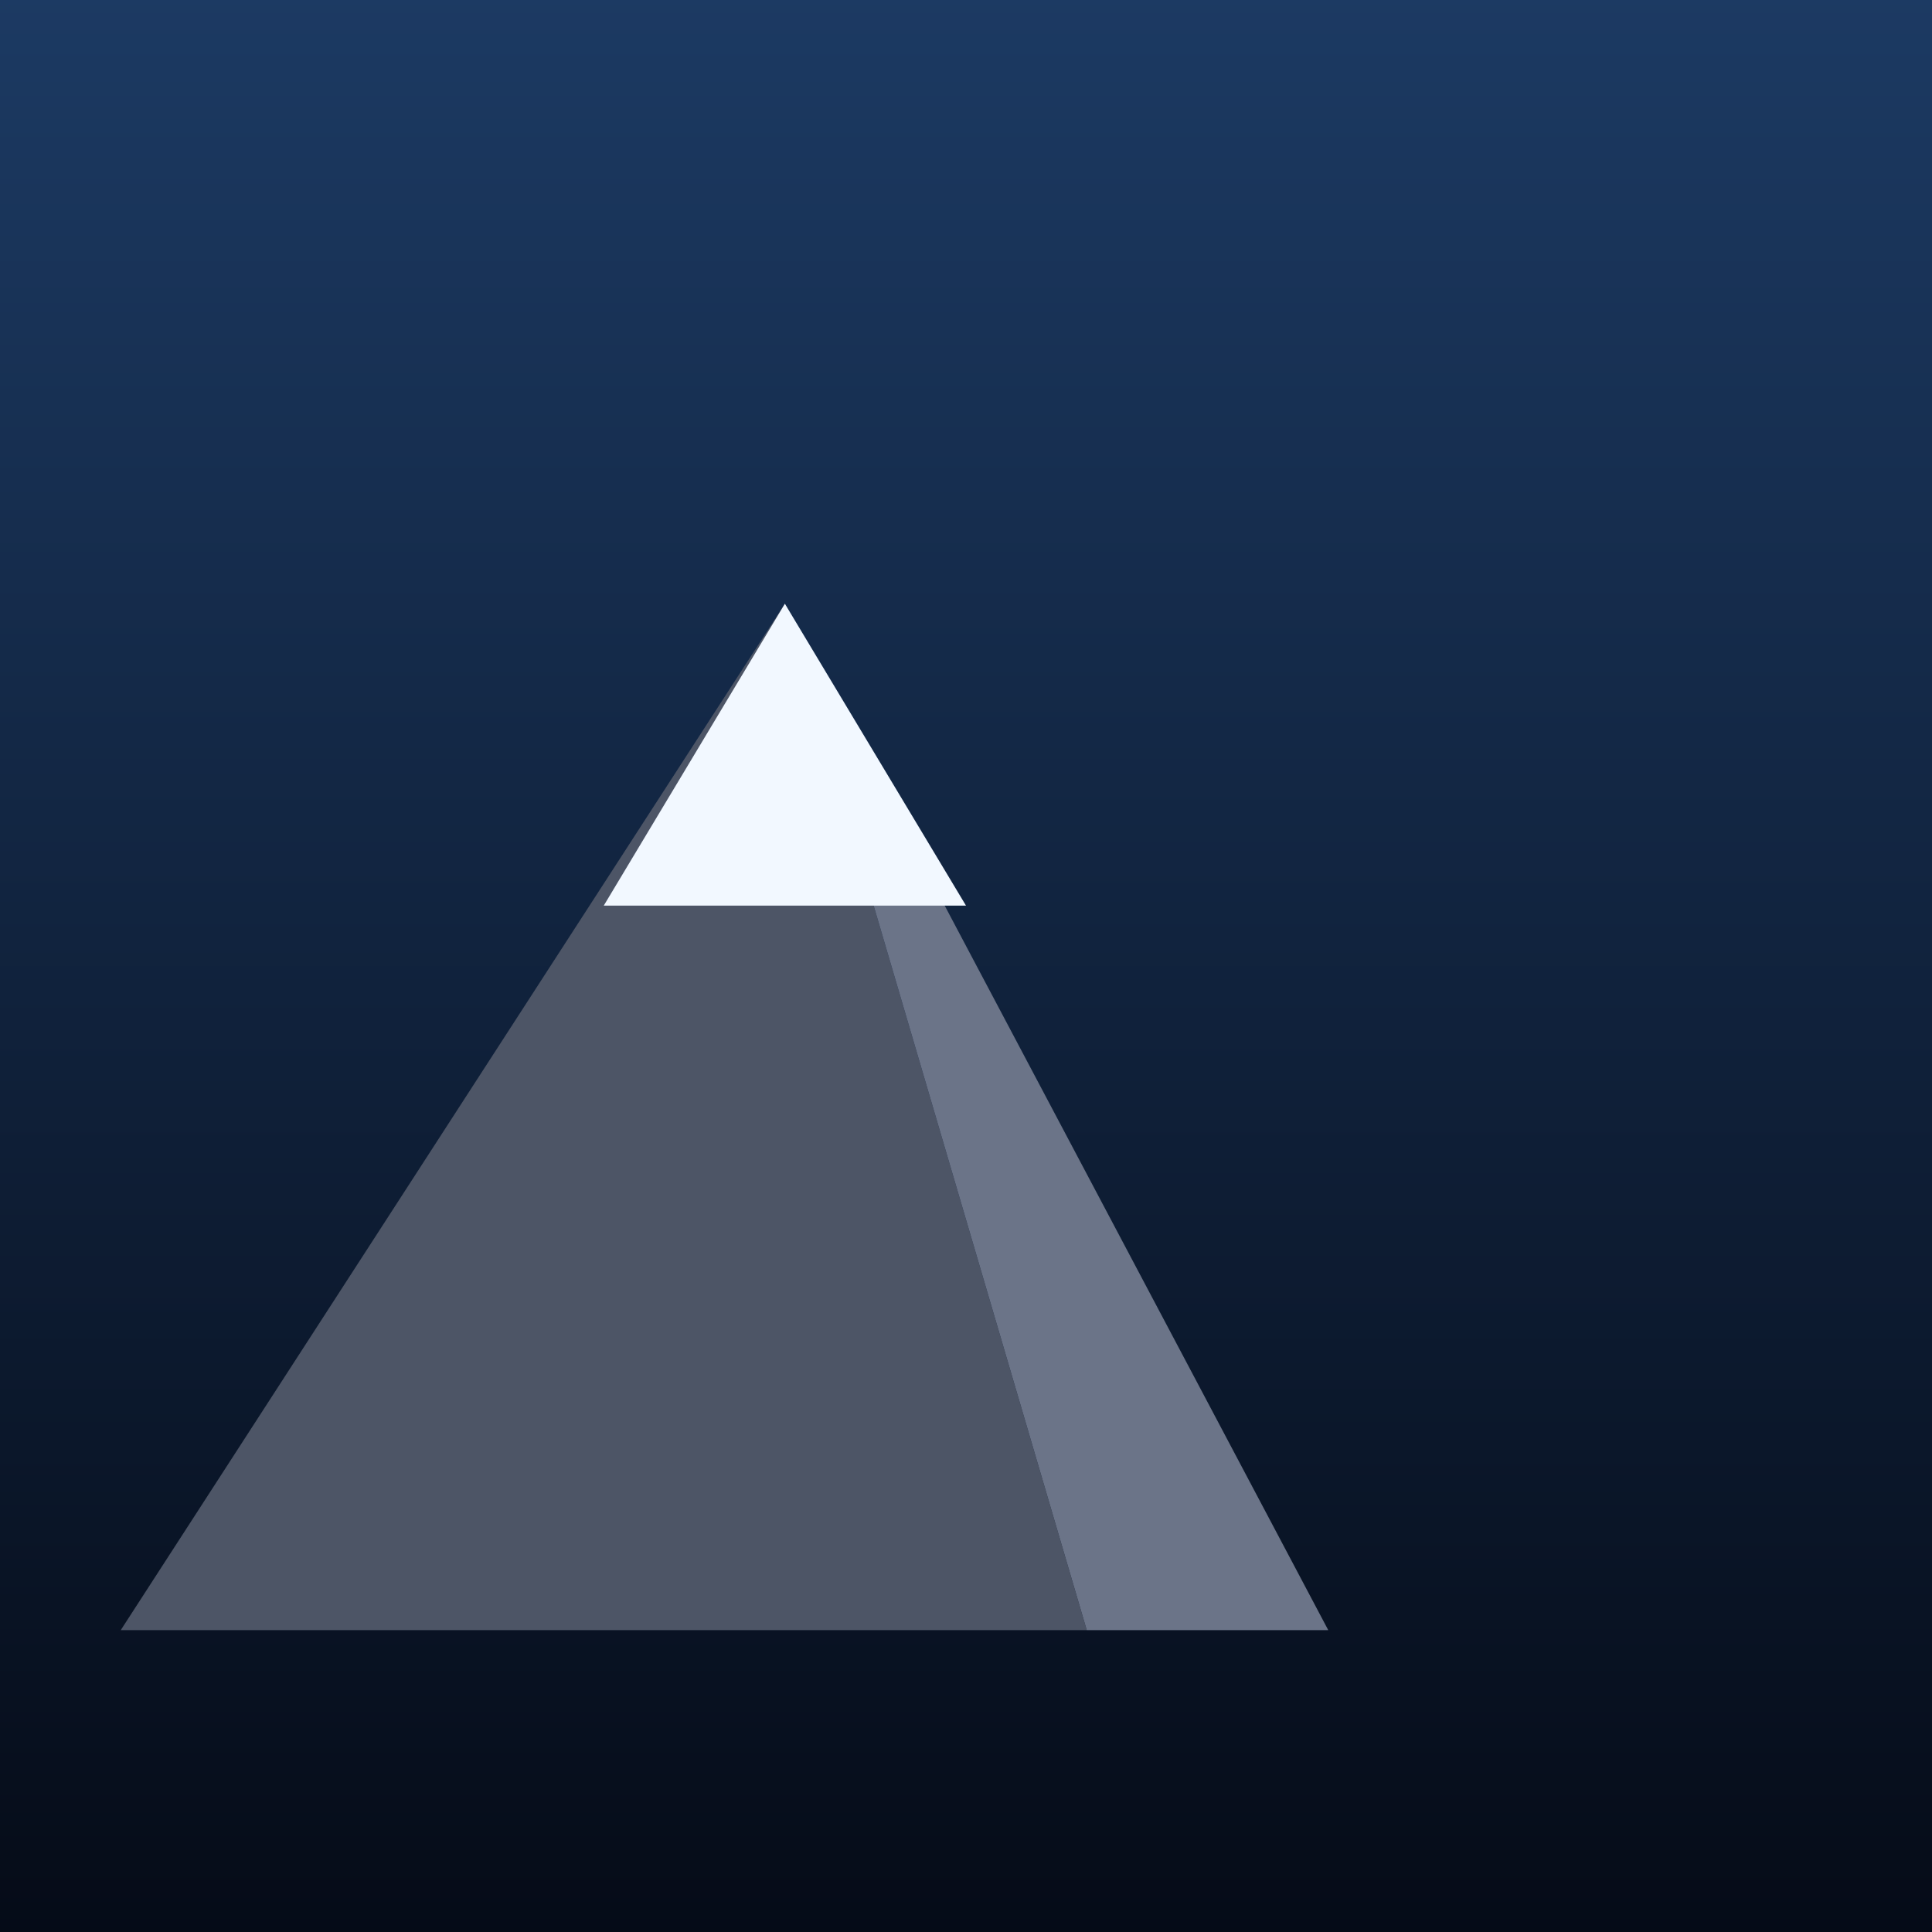
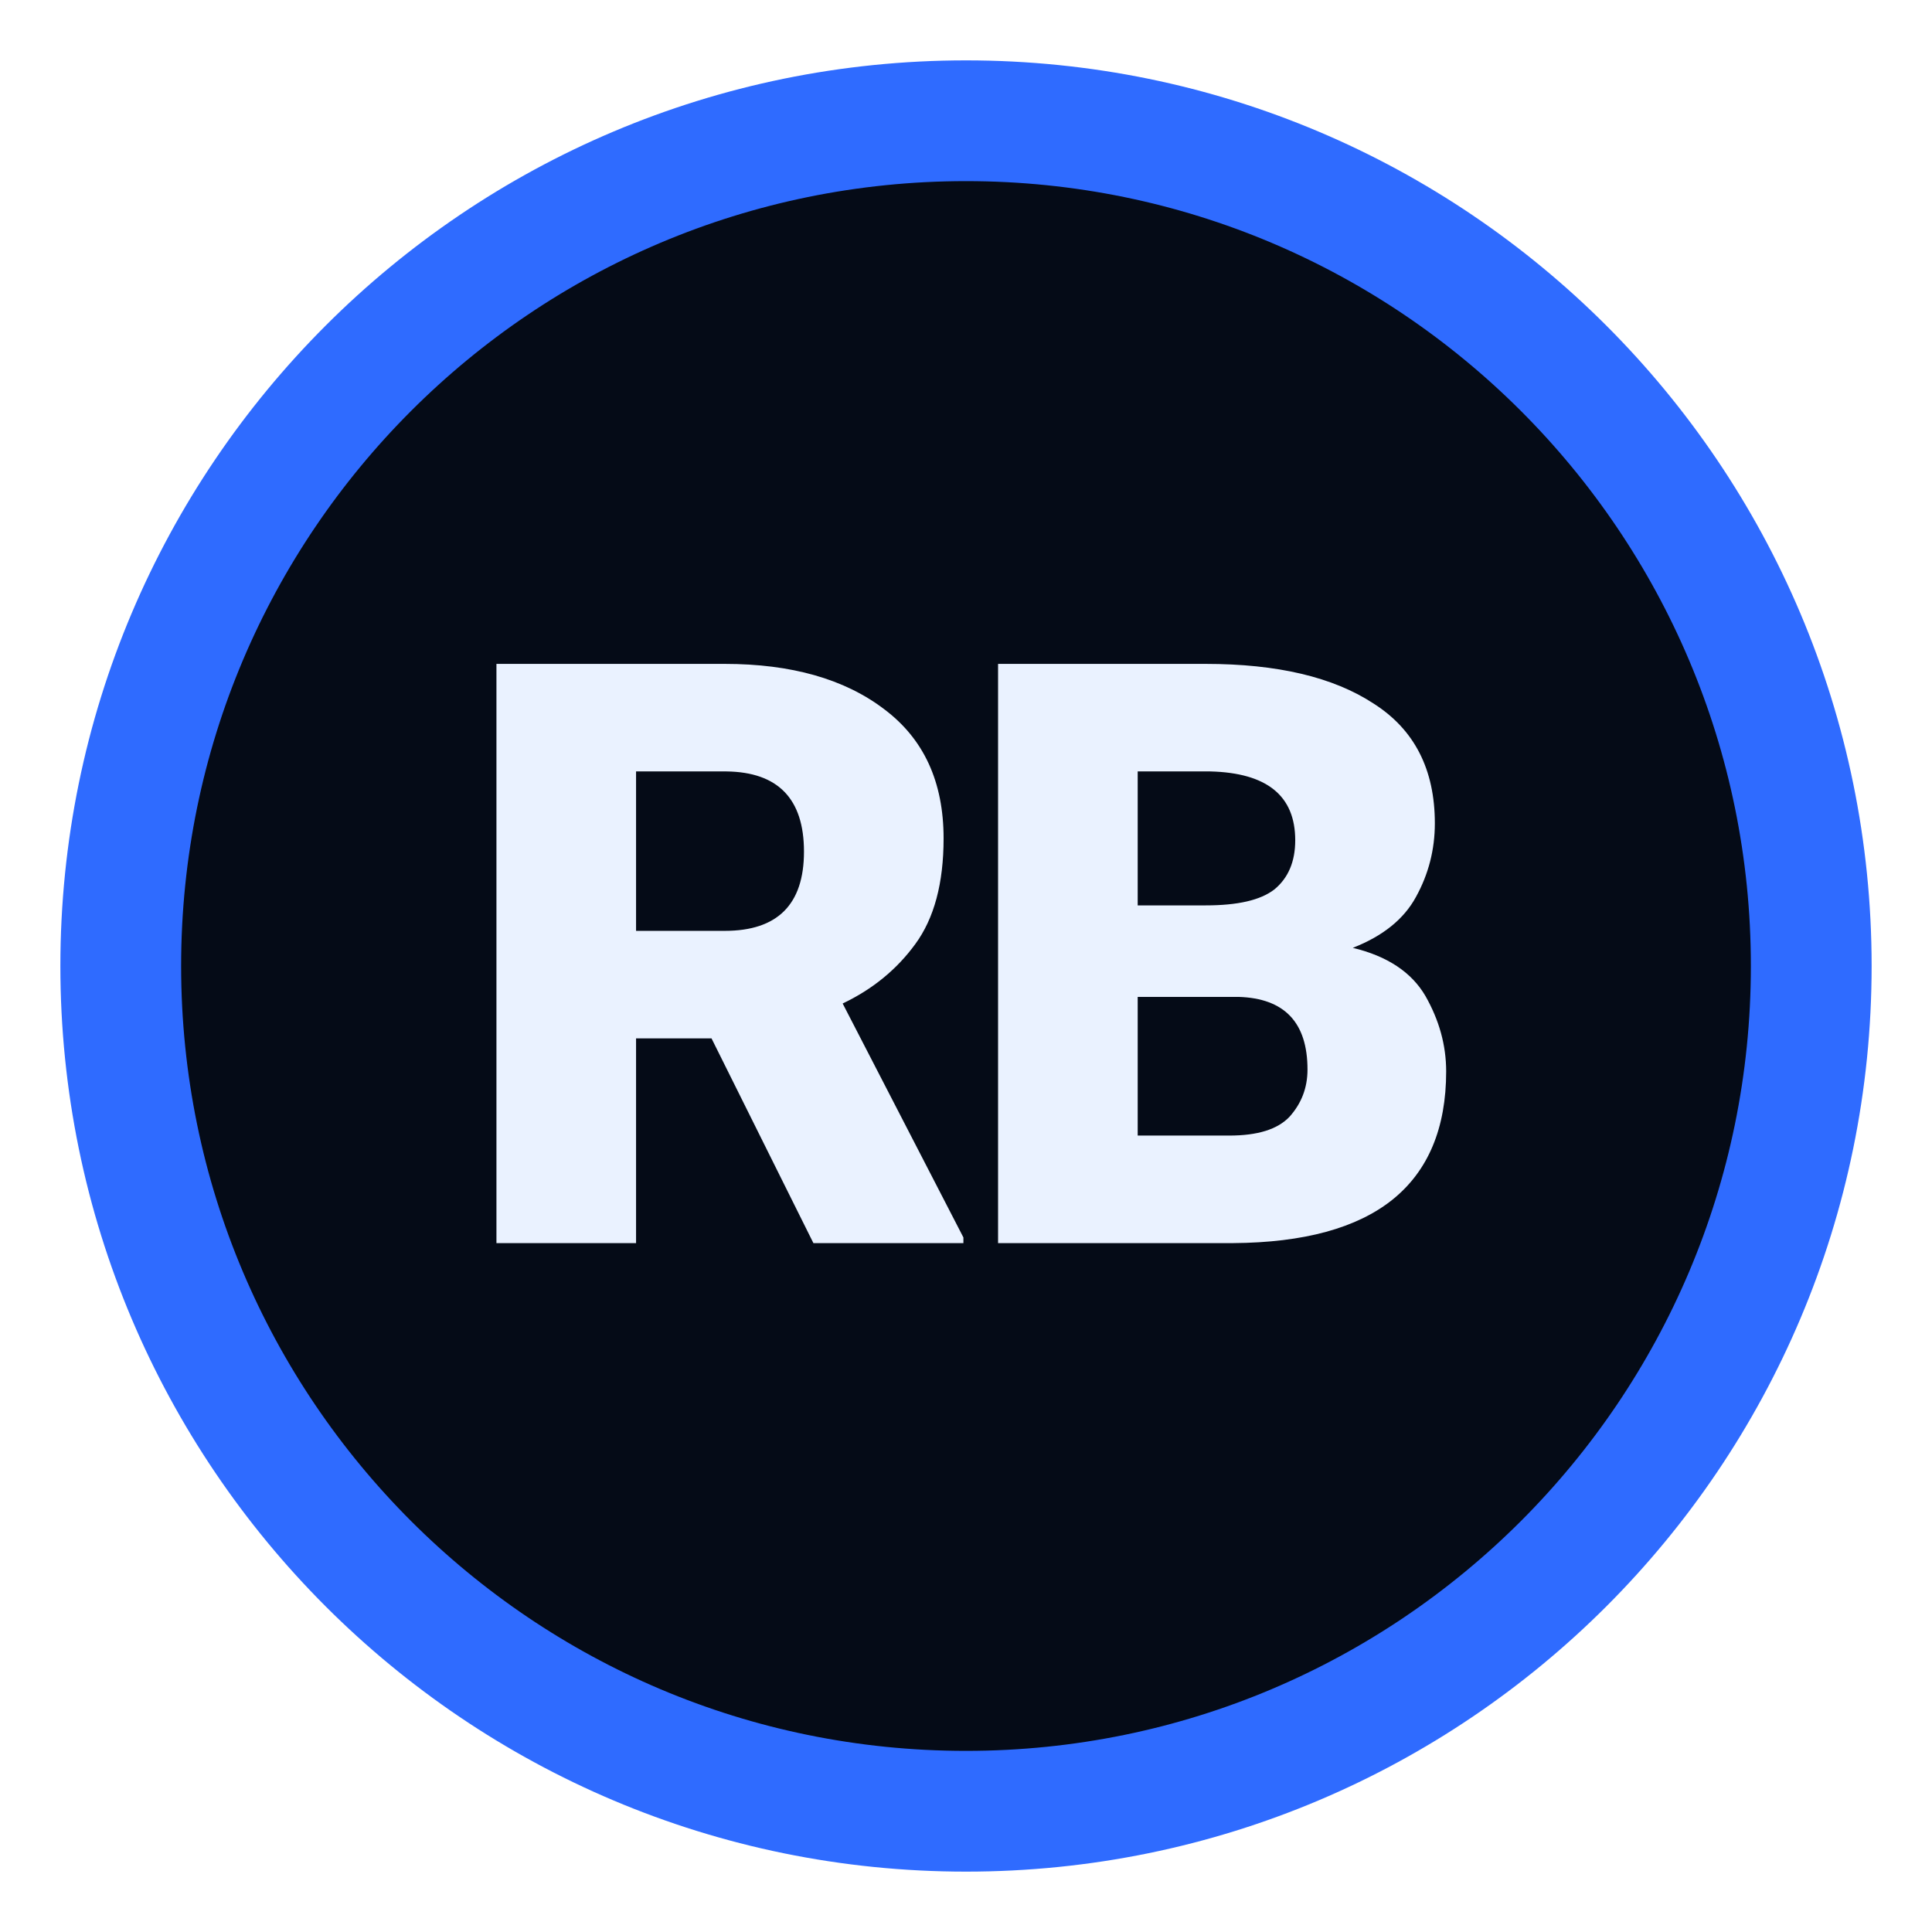
<svg xmlns="http://www.w3.org/2000/svg" viewBox="0 0 32 32">
-   <defs>
-     <linearGradient id="sky" x1="0" y1="0" x2="0" y2="1">
-       <stop offset="0%" stop-color="#1c3a63" />
-       <stop offset="100%" stop-color="#050b17" />
-     </linearGradient>
-   </defs>
-   <rect width="32" height="32" fill="url(#sky)" />
-   <polygon points="2,27 13,10 18,27" fill="#4d5566" />
-   <polygon points="13,10 22,27 18,27" fill="#6b7488" />
-   <polygon points="10,15 13,10 16,15" fill="#f2f8ff" />
+   <circle cx="16" cy="16" r="14" fill="#050b17" stroke="#2f6bff" stroke-width="2" />
+   <text x="16" y="16" dy=".34em" text-anchor="middle" font-family="ui-sans-serif, system-ui, -apple-system, Segoe UI, Roboto, sans-serif" font-weight="800" font-size="13.5" letter-spacing="-0.5" fill="#eaf2ff">RB</text>
</svg>
